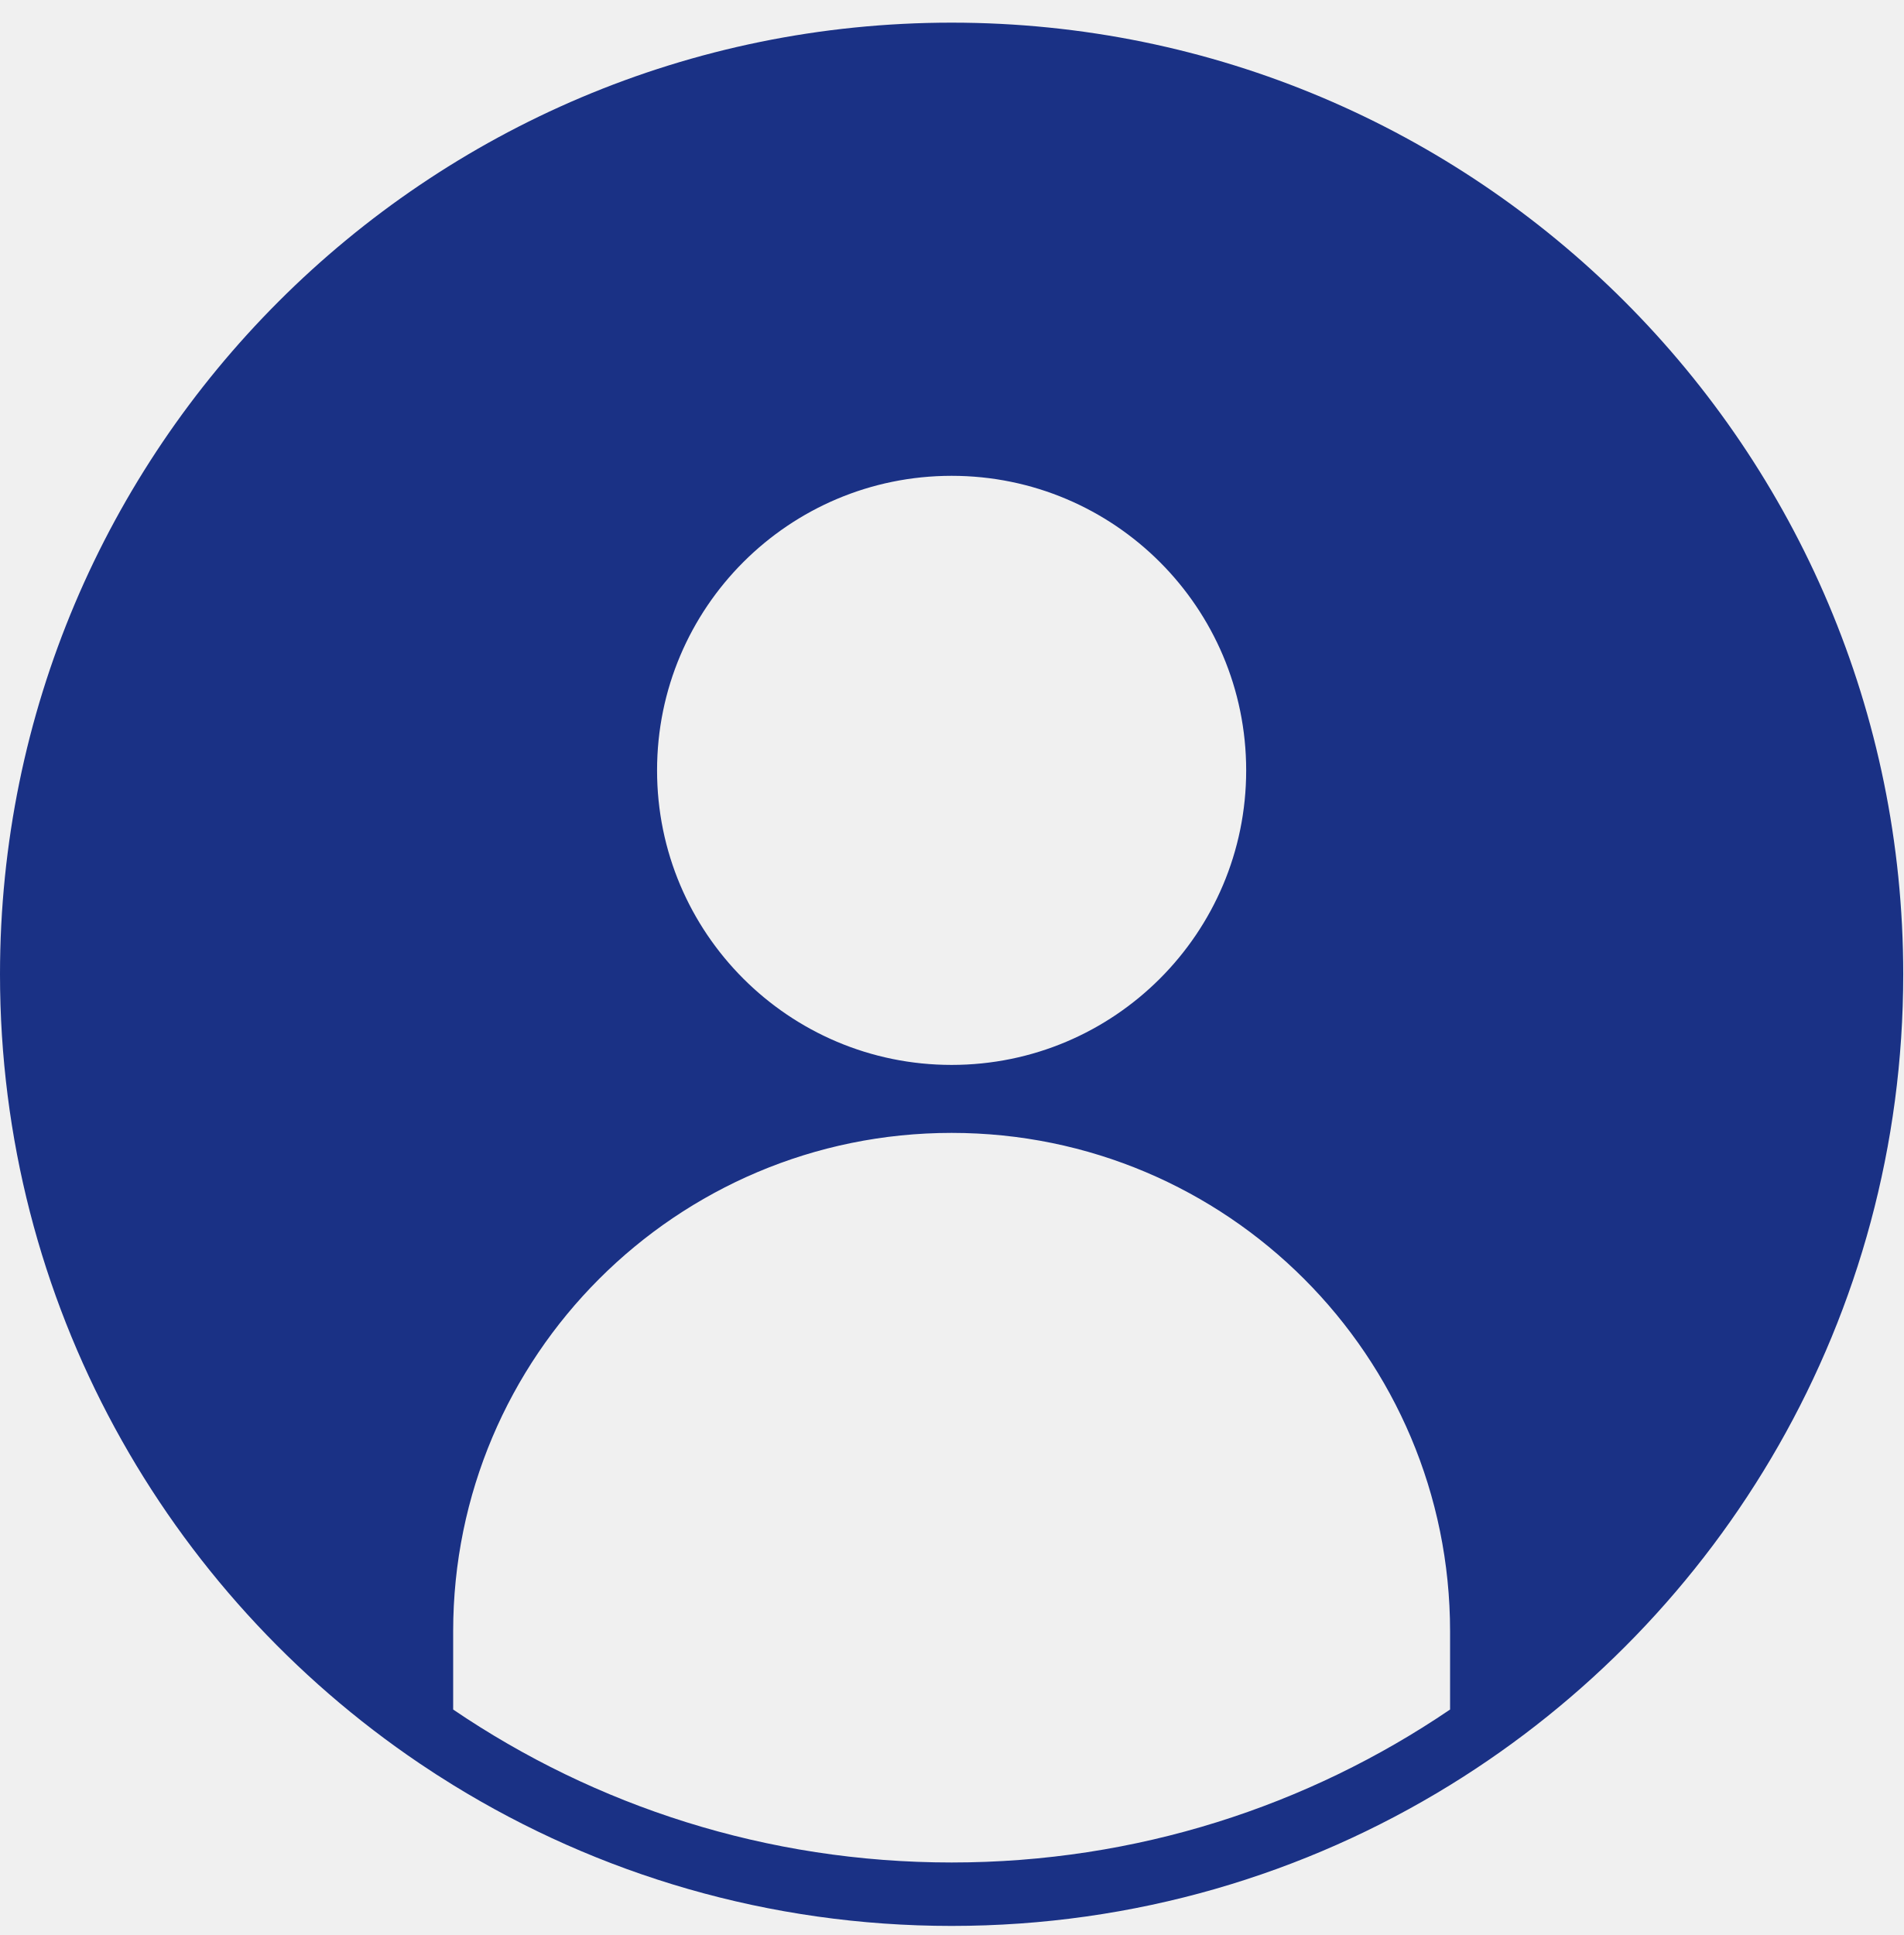
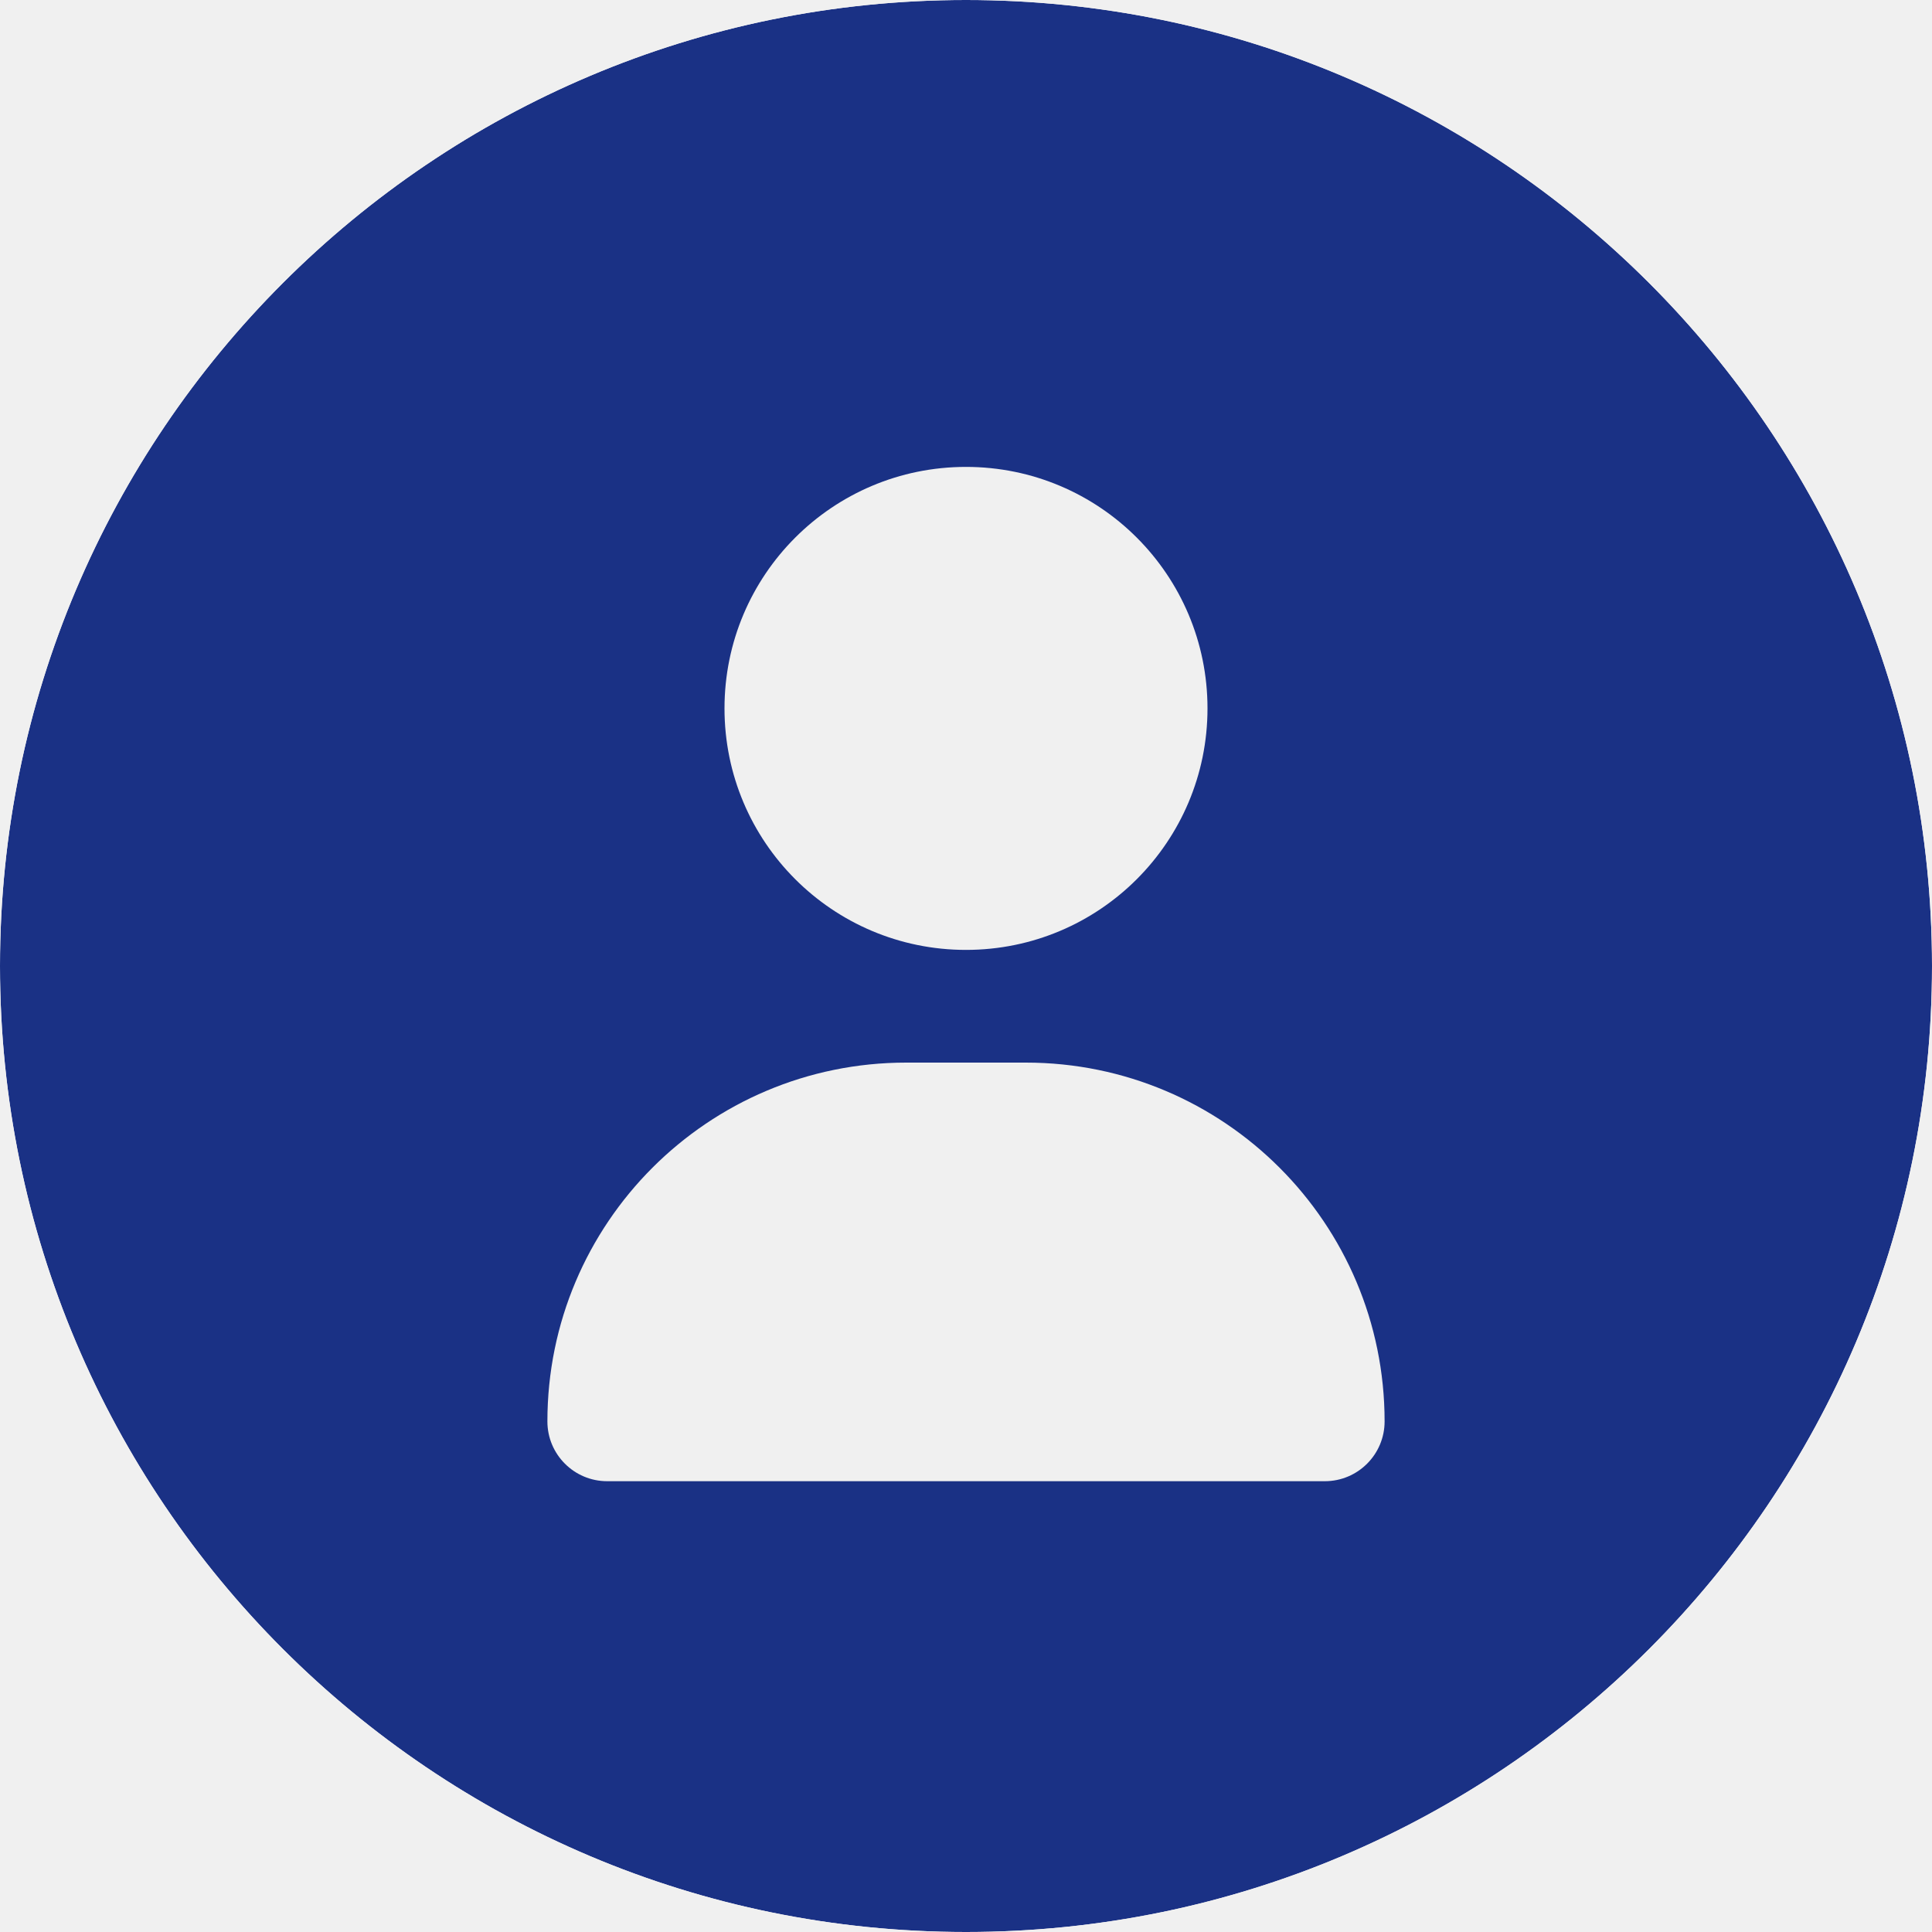
- <svg xmlns="http://www.w3.org/2000/svg" width="60" height="61" viewBox="0 0 60 61" fill="none">
-   <path fill-rule="evenodd" clip-rule="evenodd" d="M45.714 53.892C41.234 56.936 35.825 58.714 30 58.714C24.175 58.714 18.766 56.936 14.286 53.892V51.429C14.286 42.75 21.321 35.714 30 35.714C38.679 35.714 45.714 42.75 45.714 51.429V53.892ZM45.714 56.274C41.144 59.09 35.762 60.714 30 60.714C24.238 60.714 18.856 59.09 14.286 56.274C13.928 56.054 13.575 55.826 13.227 55.591C5.247 50.2 0 41.07 0 30.714C0 14.146 13.431 0.714 30 0.714C46.569 0.714 60 14.146 60 30.714C60 41.521 54.286 50.993 45.714 56.274ZM30 33.571C35.128 33.571 39.286 29.414 39.286 24.286C39.286 19.157 35.128 15 30 15C24.872 15 20.714 19.157 20.714 24.286C20.714 29.414 24.872 33.571 30 33.571Z" fill="#1a3185" />
+ <svg xmlns="http://www.w3.org/2000/svg" width="60" height="60" viewBox="0 0 60 60" fill="none">
+   <mask id="cutout">
+     <circle cx="30" cy="30" r="30" fill="white" />
+     <g transform="translate(10, 10) scale(0.0625)" fill="black">
+       <path d="M320 312C386.3 312 440 258.3 440 192C440 125.7 386.3 72 320 72C253.7 72 200 125.7 200 192C200 258.3 253.7 312 320 312zM290.3 368C191.8 368 112 447.8 112 546.3C112 562.7 125.3 576 141.7 576L498.3 576C514.7 576 528 562.7 528 546.3C528 447.8 448.2 368 349.7 368L290.3 368z" />
+     </g>
+   </mask>
+   <circle cx="30" cy="30" r="30" fill="#1a3185" mask="url(#cutout)" />
</svg>
